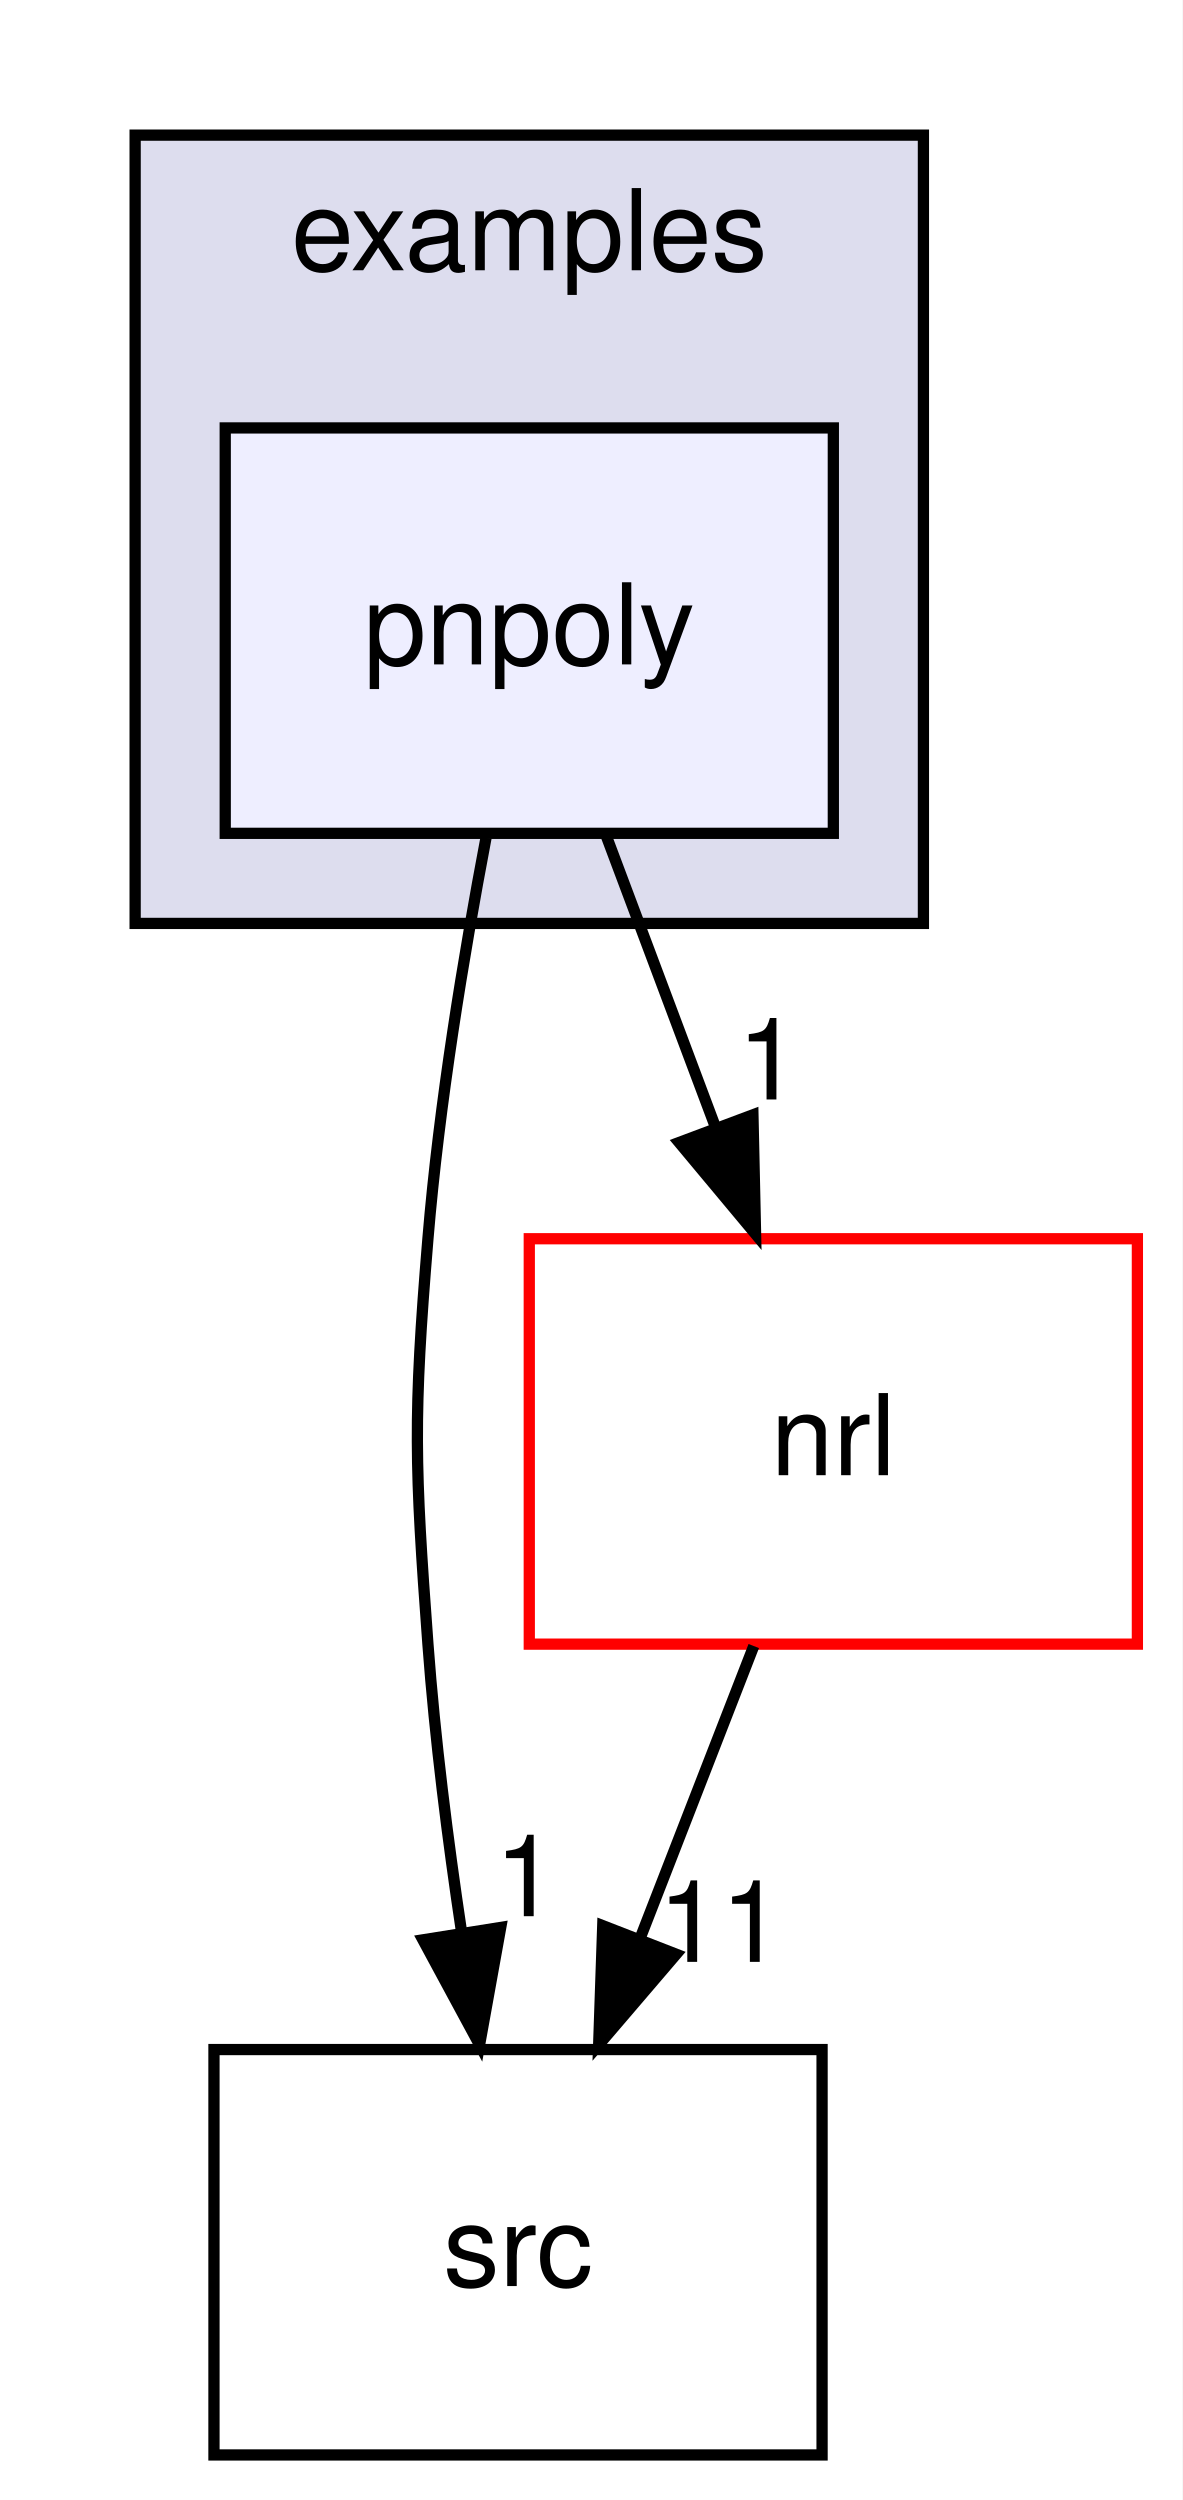
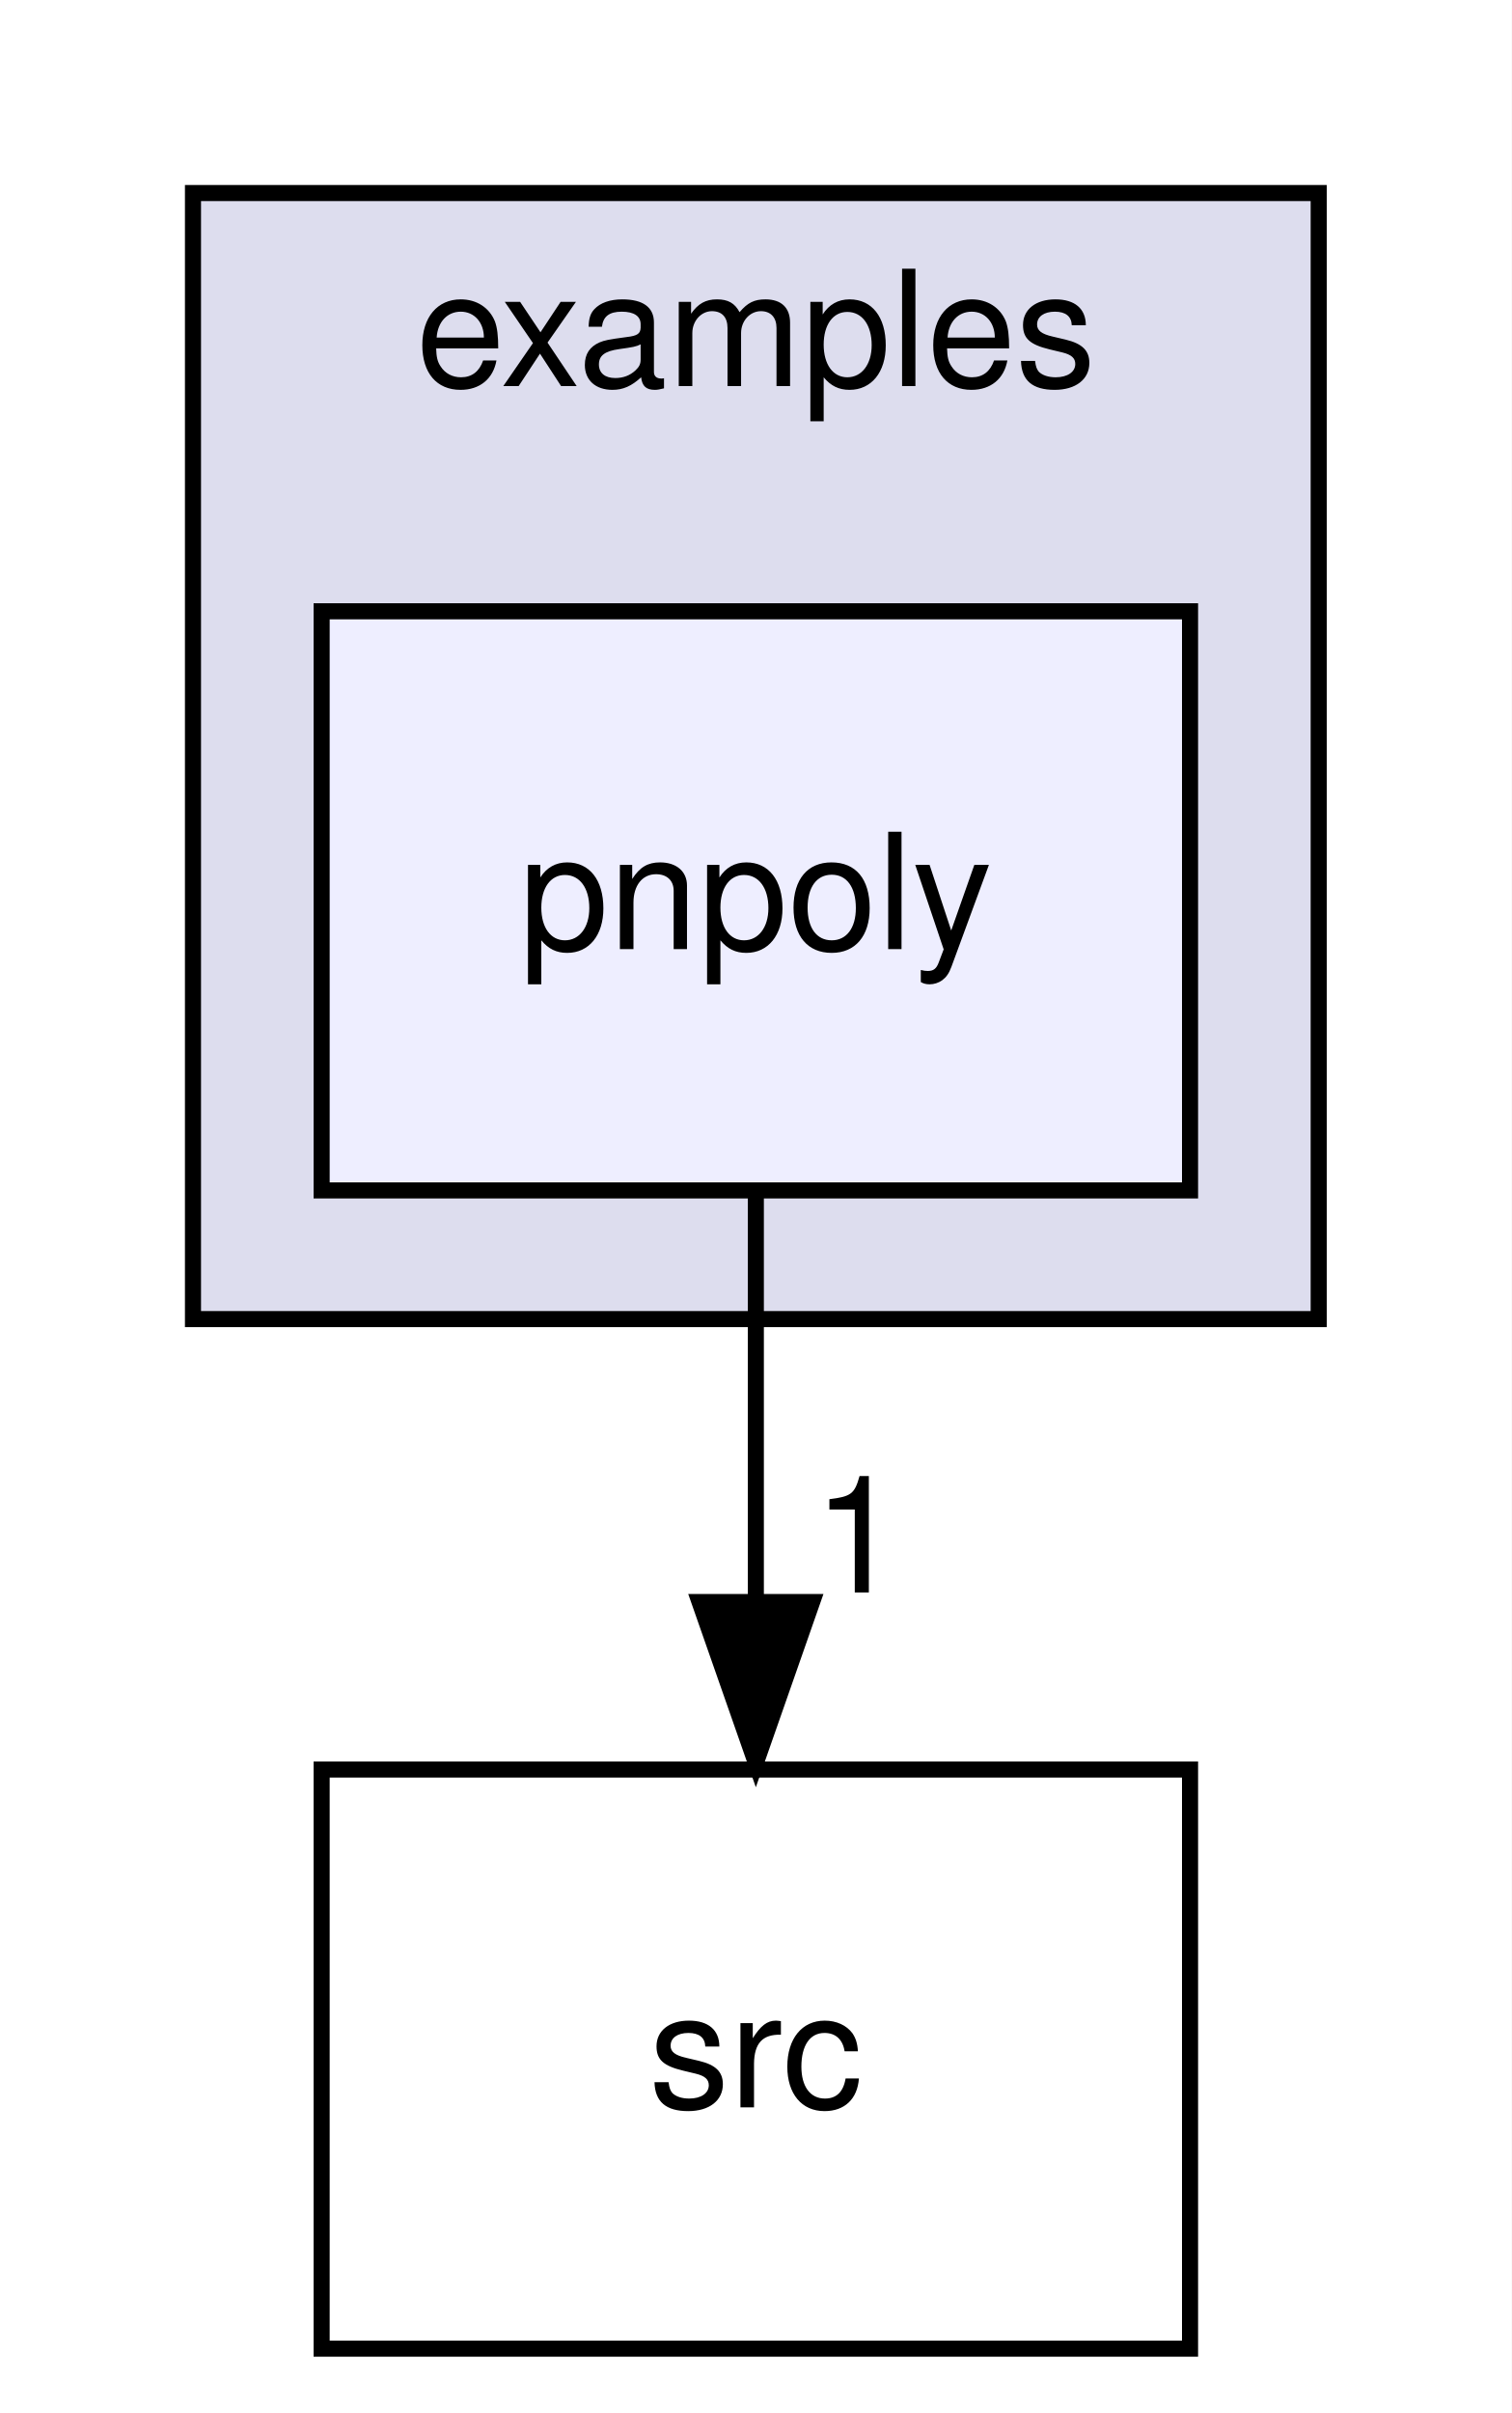
- <svg xmlns="http://www.w3.org/2000/svg" xmlns:xlink="http://www.w3.org/1999/xlink" width="105pt" height="222pt" viewBox="0.00 0.00 105.00 222.00">
-   <g id="graph0" class="graph" transform="scale(1 1) rotate(0) translate(4 218)">
-     <polygon fill="#ffffff" stroke="transparent" points="-4,4 -4,-218 101,-218 101,4 -4,4" />
+ <svg xmlns="http://www.w3.org/2000/svg" xmlns:xlink="http://www.w3.org/1999/xlink" width="94pt" height="150pt" viewBox="0.00 0.00 94.00 150.00">
+   <g id="graph0" class="graph" transform="scale(1 1) rotate(0) translate(4 146)">
+     <polygon fill="#ffffff" stroke="transparent" points="-4,4 -4,-146 90,-146 90,4 -4,4" />
    <g id="clust1" class="cluster">
      <g id="a_clust1">
        <a xlink:href="dir_d28a4824dc47e487b107a5db32ef43c4.html" target="_top" xlink:title="examples">
-           <polygon fill="#ddddee" stroke="#000000" points="8,-136 8,-206 78,-206 78,-136 8,-136" />
-           <text text-anchor="middle" x="43" y="-194" font-family="Helvetica,sans-Serif" font-size="10.00" fill="#000000">examples</text>
+           <polygon fill="#ddddee" stroke="#000000" points="8,-64 8,-134 78,-134 78,-64 8,-64" />
+           <text text-anchor="middle" x="43" y="-122" font-family="Helvetica,sans-Serif" font-size="10.00" fill="#000000">examples</text>
        </a>
      </g>
    </g>
    <g id="node1" class="node">
      <g id="a_node1">
        <a xlink:href="dir_27c7937b3ae10dbbde05069b03f9259f.html" target="_top" xlink:title="pnpoly">
-           <polygon fill="#eeeeff" stroke="#000000" points="70,-180 16,-180 16,-144 70,-144 70,-180" />
-           <text text-anchor="middle" x="43" y="-159" font-family="Helvetica,sans-Serif" font-size="10.00" fill="#000000">pnpoly</text>
+           <polygon fill="#eeeeff" stroke="#000000" points="70,-108 16,-108 16,-72 70,-72 70,-108" />
+           <text text-anchor="middle" x="43" y="-87" font-family="Helvetica,sans-Serif" font-size="10.00" fill="#000000">pnpoly</text>
        </a>
      </g>
    </g>
    <g id="node2" class="node">
      <g id="a_node2">
        <a xlink:href="dir_68267d1309a1af8e8297ef4c3efbcdba.html" target="_top" xlink:title="src">
-           <polygon fill="none" stroke="#000000" points="69,-36 15,-36 15,0 69,0 69,-36" />
-           <text text-anchor="middle" x="42" y="-15" font-family="Helvetica,sans-Serif" font-size="10.00" fill="#000000">src</text>
-         </a>
-       </g>
-     </g>
-     <g id="edge2" class="edge">
-       <path fill="none" stroke="#000000" d="M39.159,-143.6C37.183,-133.202 34.988,-119.935 34,-108 32.68,-92.055 32.824,-87.957 34,-72 34.617,-63.626 35.765,-54.581 37.003,-46.332" />
-       <polygon fill="#000000" stroke="#000000" points="40.465,-46.846 38.585,-36.42 33.552,-45.743 40.465,-46.846" />
-       <g id="a_edge2-headlabel">
-         <a xlink:href="dir_000025_000026.html" target="_top" xlink:title="1">
-           <text text-anchor="middle" x="42.702" y="-47.844" font-family="Helvetica,sans-Serif" font-size="10.00" fill="#000000">1</text>
-         </a>
-       </g>
-     </g>
-     <g id="node3" class="node">
-       <g id="a_node3">
-         <a xlink:href="dir_c7a8522d1517ff6e908be401e03740f7.html" target="_top" xlink:title="nrl">
-           <polygon fill="#ffffff" stroke="#ff0000" points="97,-108 43,-108 43,-72 97,-72 97,-108" />
-           <text text-anchor="middle" x="70" y="-87" font-family="Helvetica,sans-Serif" font-size="10.00" fill="#000000">nrl</text>
-         </a>
-       </g>
-     </g>
-     <g id="edge3" class="edge">
-       <path fill="none" stroke="#000000" d="M49.813,-143.831C52.764,-135.962 56.286,-126.571 59.555,-117.853" />
-       <polygon fill="#000000" stroke="#000000" points="62.861,-119.005 63.095,-108.413 56.307,-116.548 62.861,-119.005" />
-       <g id="a_edge3-headlabel">
-         <a xlink:href="dir_000025_000019.html" target="_top" xlink:title="1">
-           <text text-anchor="middle" x="64.257" y="-120.368" font-family="Helvetica,sans-Serif" font-size="10.00" fill="#000000">1</text>
+           <polygon fill="none" stroke="#000000" points="70,-36 16,-36 16,0 70,0 70,-36" />
+           <text text-anchor="middle" x="43" y="-15" font-family="Helvetica,sans-Serif" font-size="10.00" fill="#000000">src</text>
        </a>
      </g>
    </g>
    <g id="edge1" class="edge">
-       <path fill="none" stroke="#000000" d="M62.934,-71.831C59.874,-63.962 56.222,-54.571 52.832,-45.853" />
-       <polygon fill="#000000" stroke="#000000" points="56.047,-44.465 49.161,-36.413 49.523,-47.002 56.047,-44.465" />
+       <path fill="none" stroke="#000000" d="M43,-71.831C43,-64.131 43,-54.974 43,-46.417" />
+       <polygon fill="#000000" stroke="#000000" points="46.5,-46.413 43,-36.413 39.5,-46.413 46.5,-46.413" />
      <g id="a_edge1-headlabel">
-         <a xlink:href="dir_000019_000026.html" target="_top" xlink:title="11">
-           <text text-anchor="middle" x="59.996" y="-43.786" font-family="Helvetica,sans-Serif" font-size="10.00" fill="#000000">11</text>
+         <a xlink:href="dir_000025_000026.html" target="_top" xlink:title="1">
+           <text text-anchor="middle" x="49.339" y="-47.008" font-family="Helvetica,sans-Serif" font-size="10.00" fill="#000000">1</text>
        </a>
      </g>
    </g>
  </g>
</svg>
